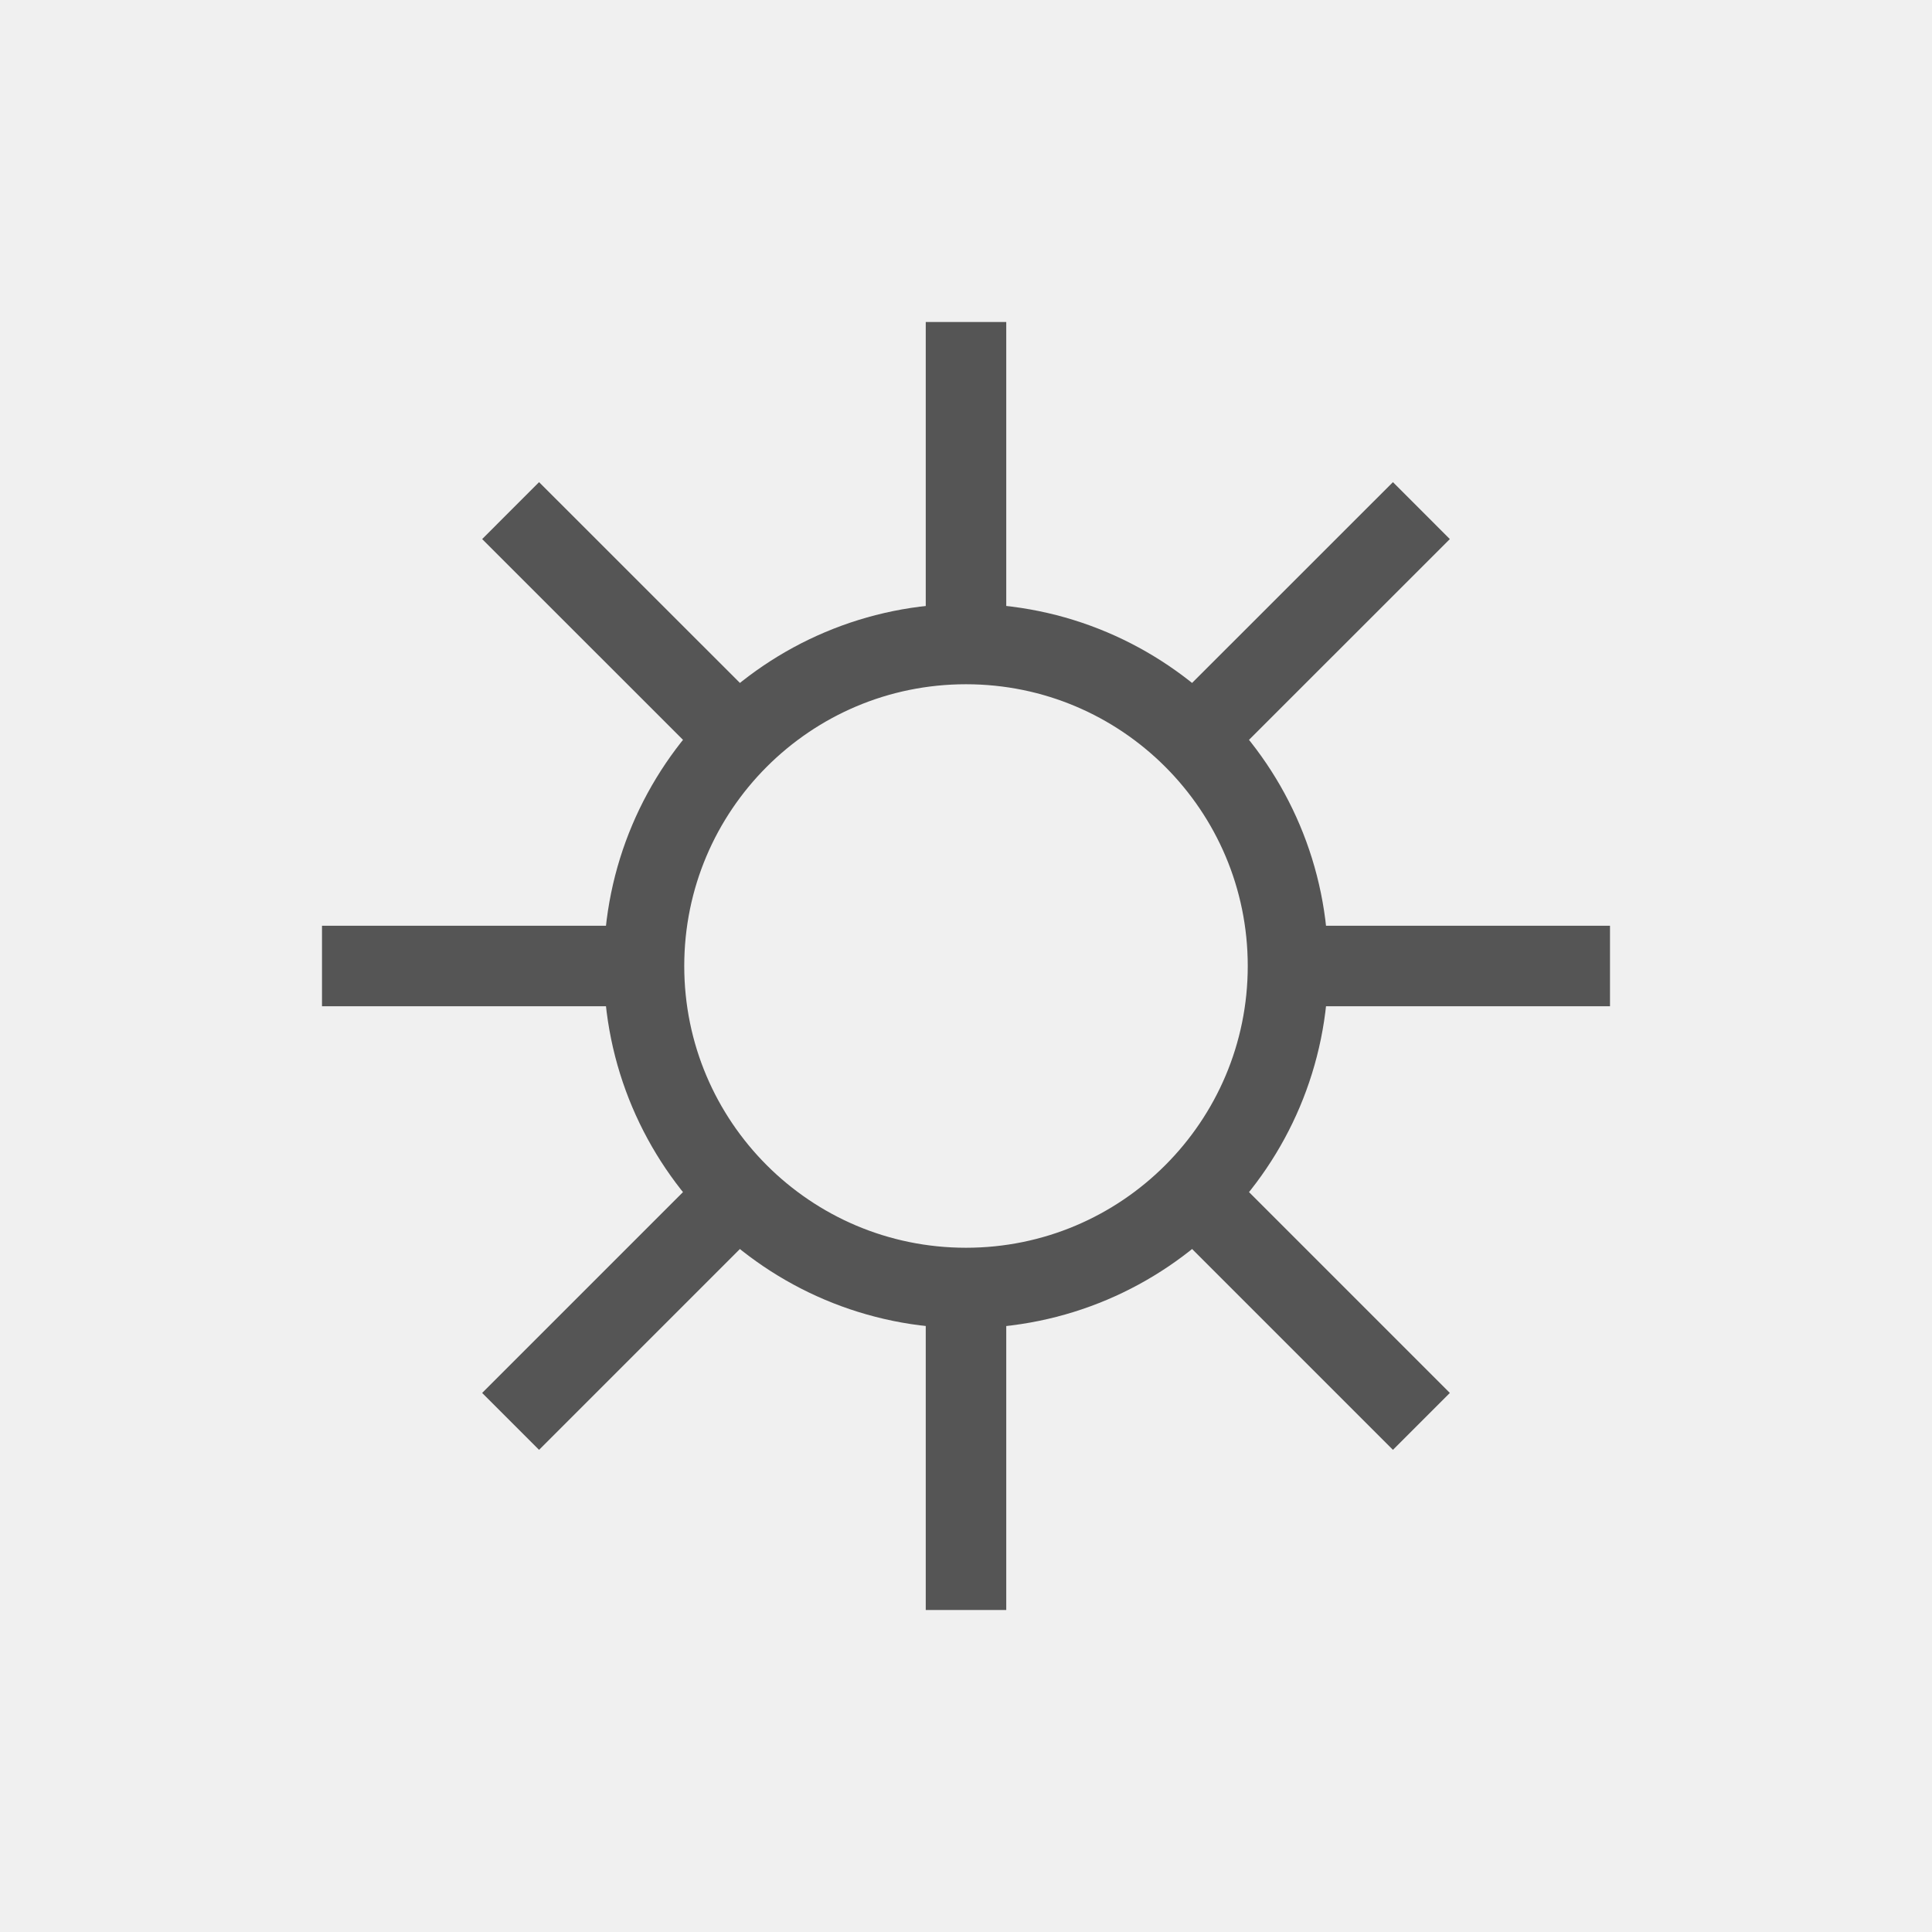
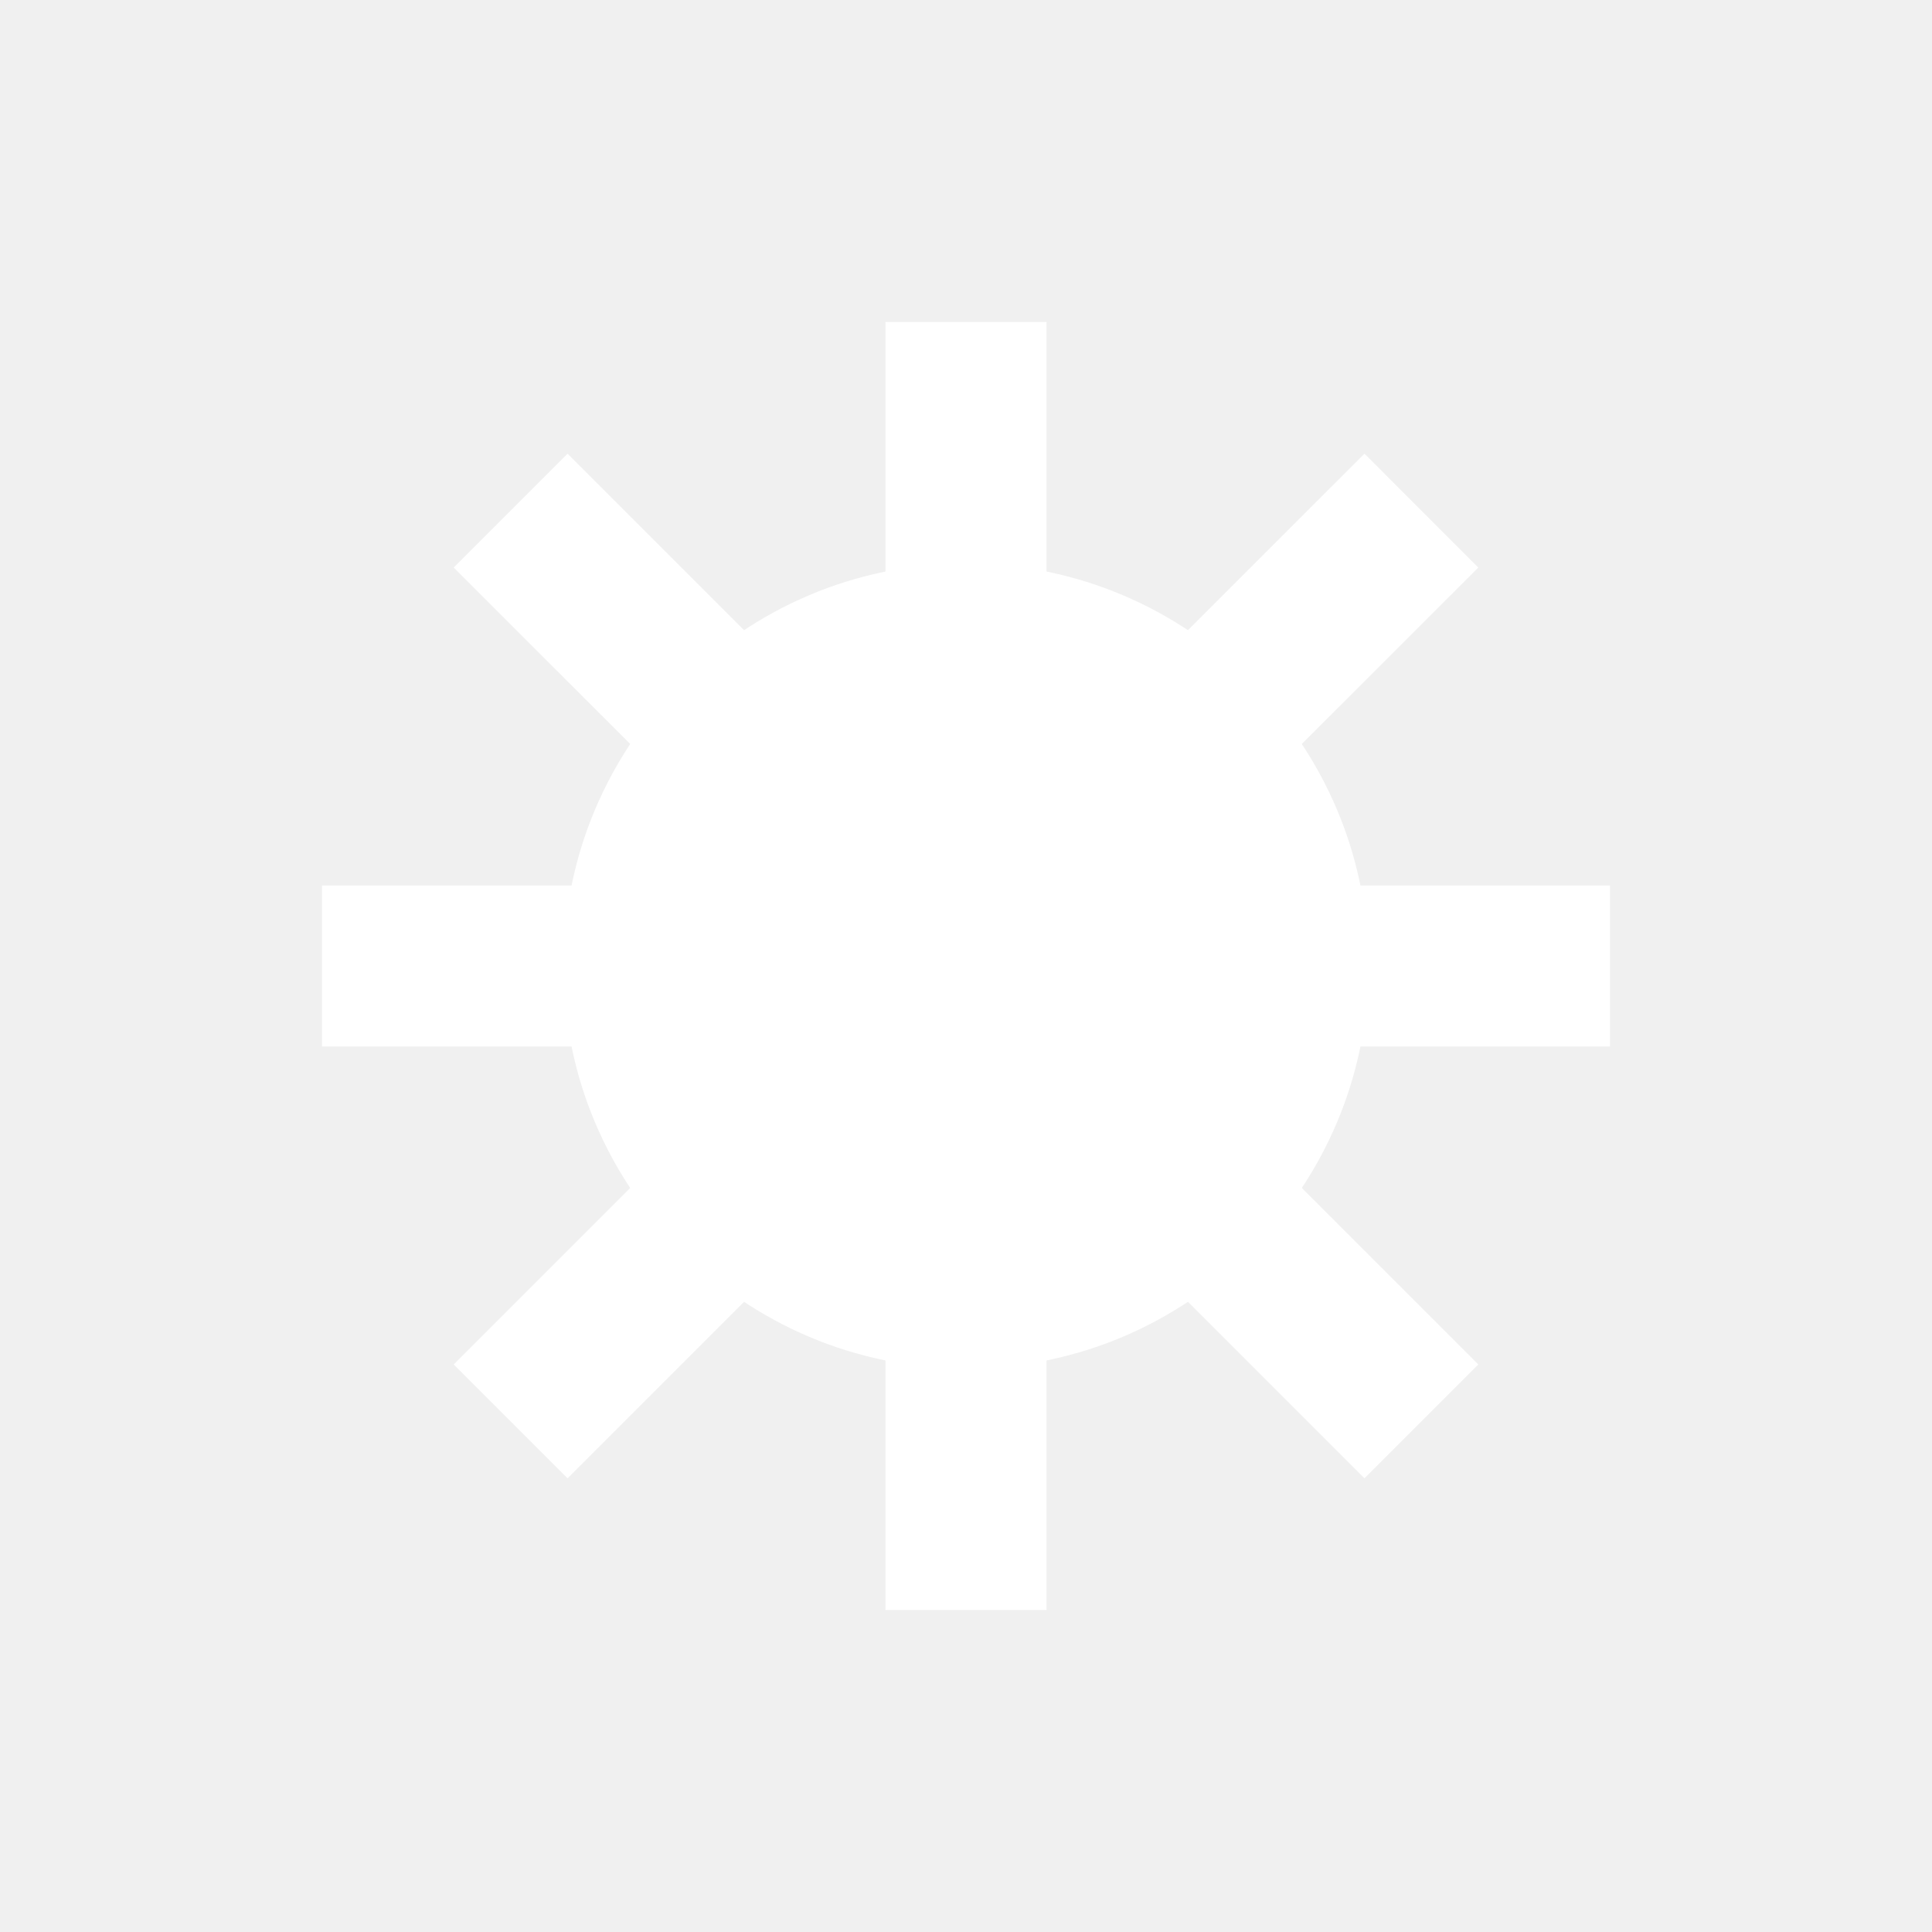
<svg xmlns="http://www.w3.org/2000/svg" width="24" height="24" viewBox="0 0 24 24" fill="none">
-   <circle cx="12" cy="12" r="4" stroke="#555555" />
-   <path d="M12 8V4" stroke="#555555" />
-   <path d="M12 20V16" stroke="#555555" />
-   <path d="M9.172 9.171L6.343 6.343" stroke="#555555" />
-   <path d="M17.657 17.657L14.828 14.828" stroke="#555555" />
-   <path d="M16 12L20 12" stroke="#555555" />
-   <path d="M4 12L8 12" stroke="#555555" />
-   <path d="M14.828 9.171L17.657 6.343" stroke="#555555" />
-   <path d="M6.343 17.657L9.172 14.828" stroke="#555555" />
+   <circle cx="12" cy="12" r="5" fill="white" />
+   <path d="M12 8V4" stroke="white" stroke-width="2" />
+   <path d="M12 20V16" stroke="white" stroke-width="2" />
+   <path d="M9.172 9.171L6.343 6.343" stroke="white" stroke-width="2" />
+   <path d="M17.657 17.657L14.828 14.828" stroke="white" stroke-width="2" />
+   <path d="M16 12L20 12" stroke="white" stroke-width="2" />
+   <path d="M4 12L8 12" stroke="white" stroke-width="2" />
+   <path d="M14.828 9.171L17.657 6.343" stroke="white" stroke-width="2" />
+   <path d="M6.343 17.657L9.172 14.828" stroke="white" stroke-width="2" />
</svg>
